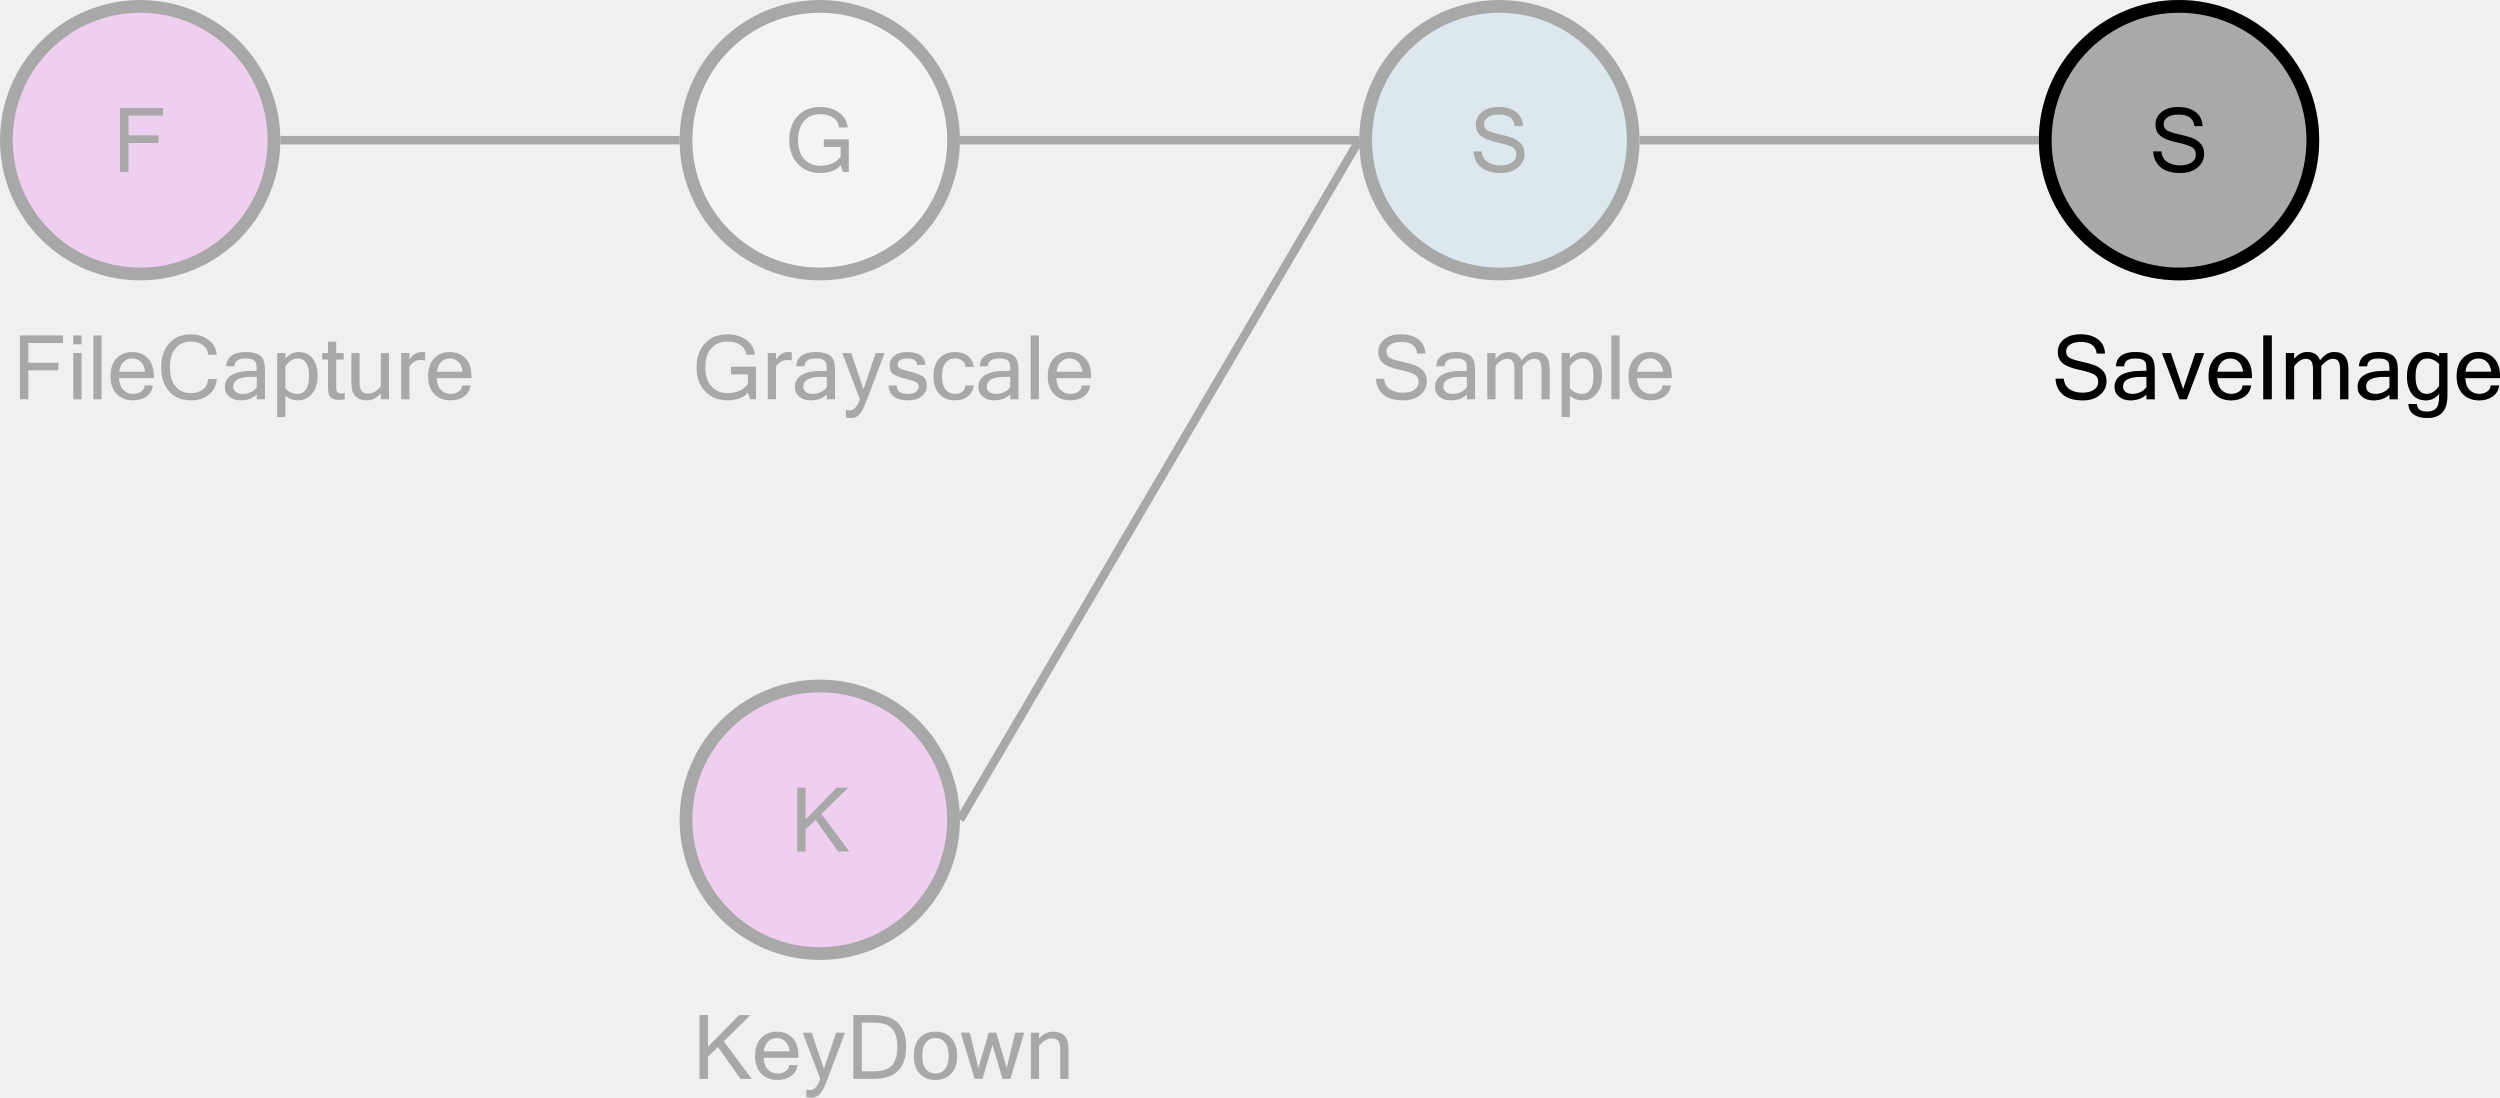
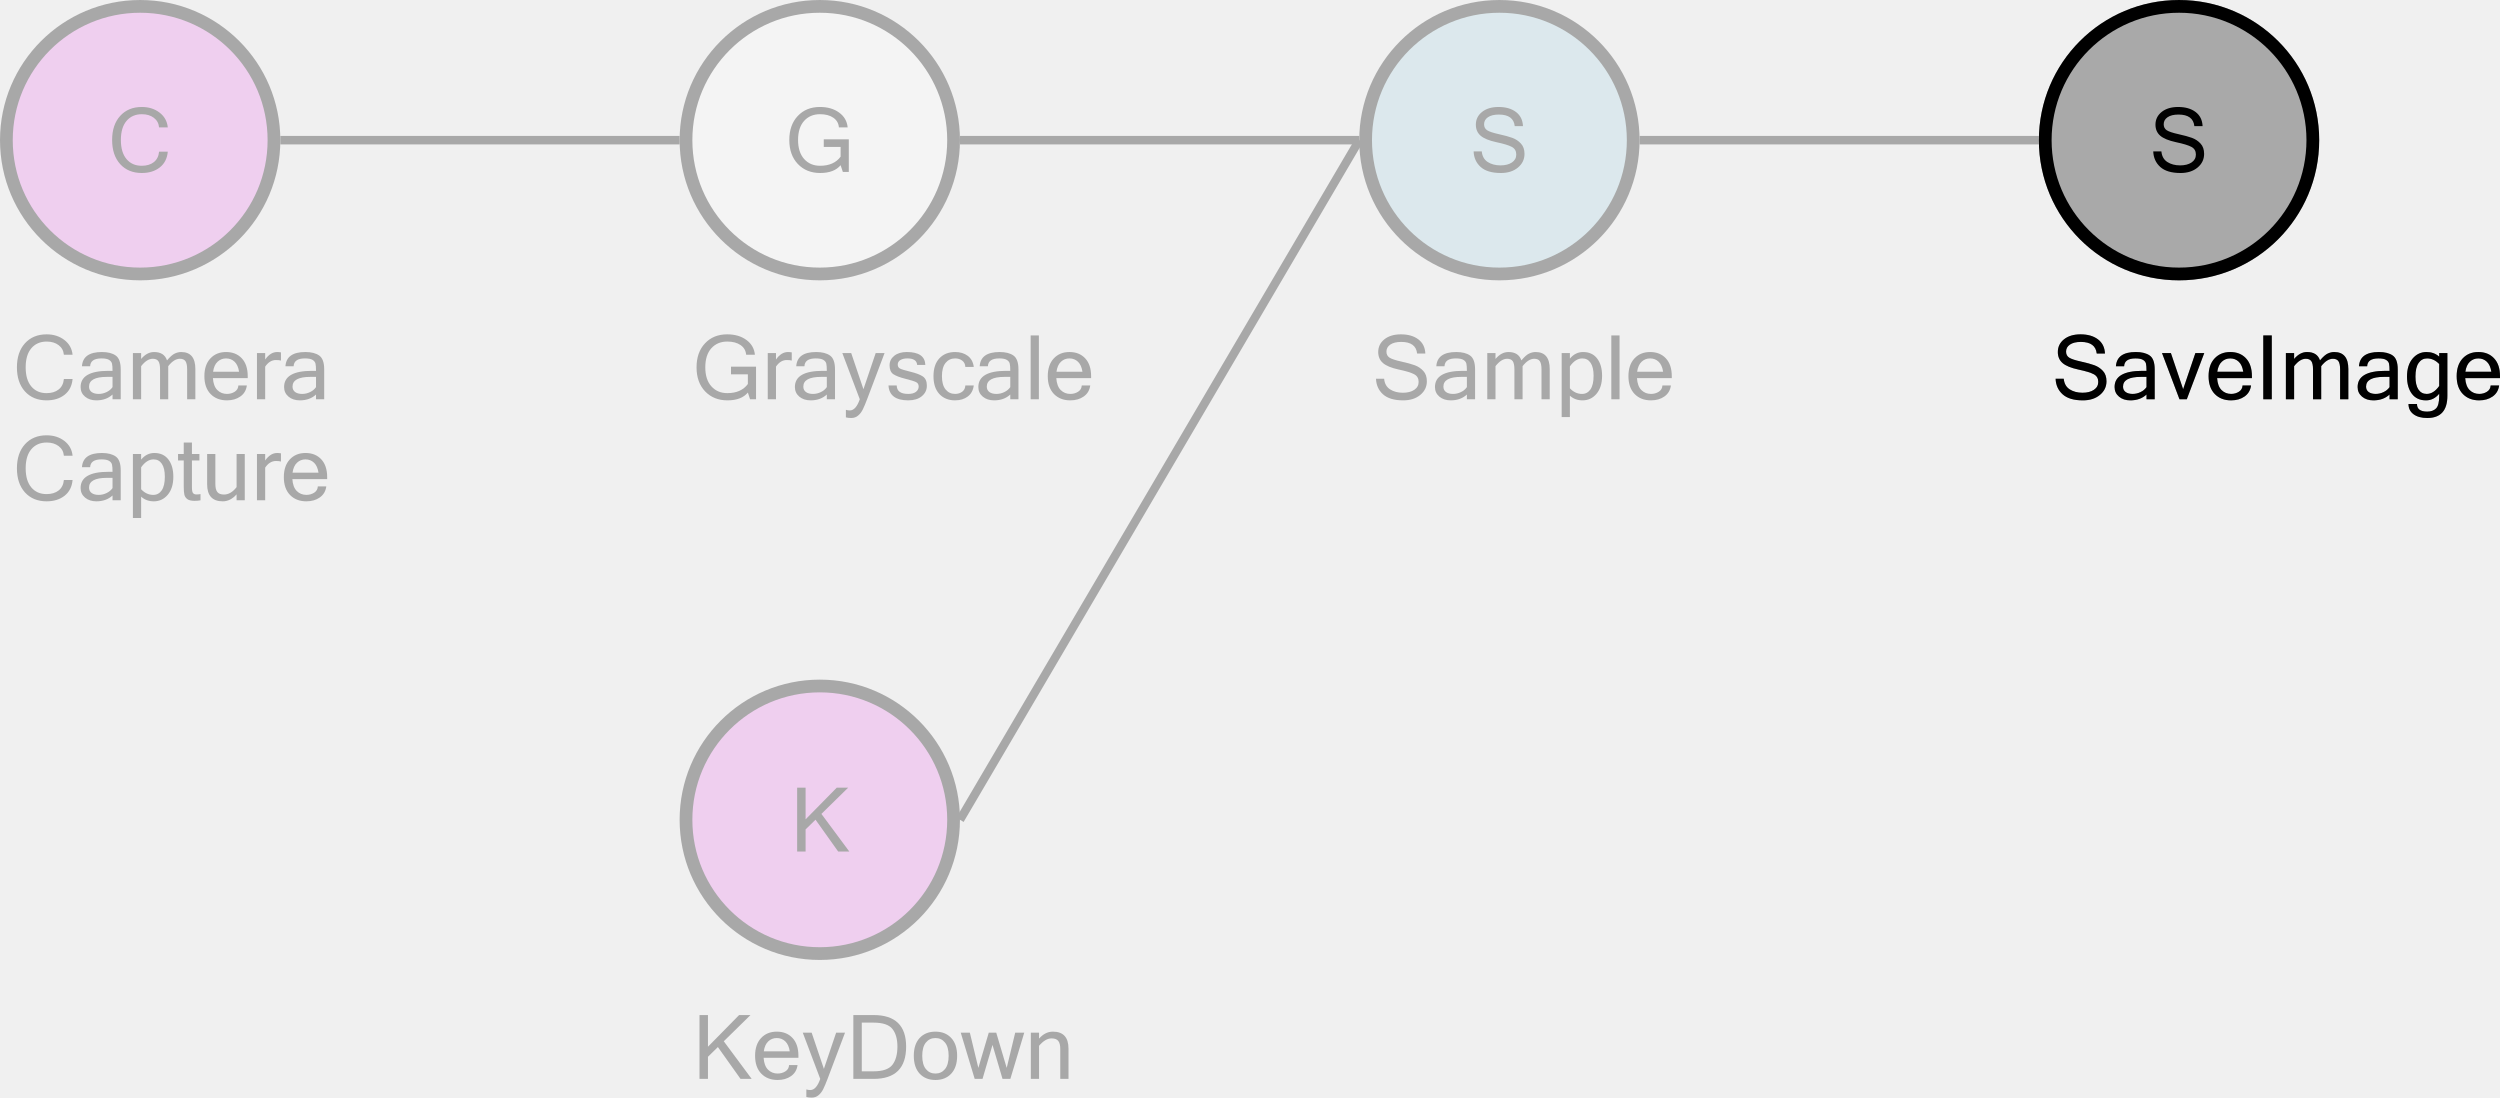
<svg xmlns="http://www.w3.org/2000/svg" width="364.423" height="160" id="SvgGdi_output" version="1.1">
  <g id="g5665" style="opacity:0.3">
    <g id="g4882" style="">
      <circle r="18.575" style="opacity:1;fill:none;stroke:#000000;stroke-width:3.715;stroke-linecap:butt;stroke-linejoin:miter;stroke-miterlimit:9;shape-rendering:auto" cx="317.636" cy="20.433" id="153" />
      <circle r="18.575" style="opacity:1;fill:#a9a9a9;stroke:none;stroke-width:0.619;shape-rendering:auto" cx="317.636" cy="20.433" id="154" />
      <g id="155" style="font-size:21px;font-family:'Microsoft Sans Serif';text-anchor:middle;opacity:1;fill:#000000;stroke:none;shape-rendering:auto" aria-label="S" transform="matrix(0.6191731,0,0,0.6191731,-1.857519,-1.857519)">
        <path id="path4621" d="m 516.338,43.73 q -3.179,0 -4.758,-1.425 -1.569,-1.425 -1.651,-3.661 h 1.917 q 0.154,1.682 1.395,2.492 1.251,0.8 3.015,0.8 1.671,0 2.687,-0.687 1.025,-0.687 1.025,-1.866 0,-1.241 -1.056,-1.805 -1.056,-0.564 -3.64,-1.107 -2.574,-0.554 -3.702,-1.528 -1.118,-0.974 -1.118,-2.594 0,-1.825 1.456,-2.994 1.466,-1.169 3.886,-1.169 2.543,0 4.102,1.179 1.559,1.179 1.651,3.333 h -1.938 q -0.297,-2.728 -3.732,-2.728 -1.661,0 -2.574,0.625 -0.913,0.625 -0.913,1.661 0,0.943 0.728,1.415 0.738,0.472 2.738,0.913 2.01,0.441 3.189,0.872 1.179,0.431 2.02,1.343 0.841,0.902 0.841,2.43 0,1.938 -1.548,3.22 -1.538,1.282 -4.02,1.282 z" style="" />
      </g>
      <g id="159" style="font-size:21px;font-family:'Microsoft Sans Serif';opacity:1;fill:#000000;stroke:none;shape-rendering:auto" clip-path="url(#161_text_clipper)" aria-label="SaveImage" transform="matrix(0.6191731,0,0,0.6191731,-1.857519,-1.857519)">
        <path id="path4544" d="m 493.352,97.256 q -3.179,0 -4.758,-1.425 -1.569,-1.425 -1.651,-3.661 h 1.917 q 0.154,1.682 1.395,2.492 1.251,0.8 3.015,0.8 1.671,0 2.687,-0.687 1.025,-0.687 1.025,-1.866 0,-1.241 -1.056,-1.805 -1.056,-0.564 -3.64,-1.107 -2.574,-0.554 -3.702,-1.528 -1.118,-0.974 -1.118,-2.594 0,-1.825 1.456,-2.994 1.466,-1.169 3.886,-1.169 2.543,0 4.102,1.179 1.559,1.179 1.651,3.333 h -1.938 q -0.297,-2.728 -3.732,-2.728 -1.661,0 -2.574,0.625 -0.913,0.625 -0.913,1.661 0,0.943 0.728,1.415 0.738,0.472 2.738,0.913 2.01,0.441 3.189,0.872 1.179,0.431 2.02,1.343 0.841,0.902 0.841,2.43 0,1.938 -1.548,3.22 -1.538,1.282 -4.02,1.282 z" style="" />
        <path id="path4546" d="m 508.343,94.139 v -2.41 h -1.323 q -4.204,0 -4.204,2.287 0,0.831 0.615,1.282 0.615,0.441 1.661,0.441 0.954,0 1.846,-0.431 0.892,-0.431 1.405,-1.169 z m 0,1.743 q -1.477,1.374 -3.804,1.374 -1.62,0 -2.666,-0.872 -1.046,-0.882 -1.046,-2.266 0,-3.814 6.573,-3.814 h 0.943 q 0,-1.169 -0.123,-1.692 -0.123,-0.533 -0.687,-0.882 -0.564,-0.349 -1.794,-0.349 -2.584,0 -2.666,1.846 h -1.928 q 0.215,-3.353 4.696,-3.353 2.092,0 3.261,0.831 1.169,0.831 1.169,3.261 V 97 h -1.928 z" style="" />
        <path id="path4548" d="M 521.94,86.121 517.828,97 h -1.723 l -4.112,-10.879 h 2.092 l 2.881,8.511 2.881,-8.511 z" style="" />
        <path id="path4550" d="m 528.267,97.256 q -2.399,0 -3.855,-1.497 -1.456,-1.507 -1.456,-4.194 0,-2.666 1.405,-4.173 1.415,-1.518 3.691,-1.518 2.328,0 3.712,1.487 1.395,1.487 1.395,4.204 v 0.461 h -8.193 q 0.123,1.887 1.036,2.799 0.923,0.913 2.266,0.913 1.015,0 1.825,-0.513 0.82,-0.523 0.861,-1.477 h 2 q -0.226,1.682 -1.528,2.594 -1.292,0.913 -3.158,0.913 z m 2.851,-6.747 q -0.236,-1.569 -1.056,-2.348 -0.82,-0.779 -2.01,-0.779 -1.159,0 -1.989,0.779 -0.831,0.769 -1.056,2.348 z" style="" />
        <path id="path4552" d="m 537.833,97 h -2 V 81.968 h 2 z" style="" />
        <path id="path4554" d="m 555.86,97 h -1.938 v -7.034 q 0,-1.354 -0.39,-1.928 -0.39,-0.574 -1.302,-0.574 -1.405,0 -2.758,1.743 V 97 h -1.928 v -7.034 q 0,-1.354 -0.39,-1.928 -0.39,-0.574 -1.312,-0.574 -1.405,0 -2.748,1.743 V 97 h -1.938 V 86.121 h 1.938 v 1.384 q 1.374,-1.63 3.045,-1.63 2.389,0 3.045,1.969 1.087,-1.282 1.846,-1.62 0.759,-0.349 1.487,-0.349 3.343,0 3.343,4.009 z" style="" />
        <path id="path4556" d="m 565.56,94.139 v -2.41 h -1.323 q -4.204,0 -4.204,2.287 0,0.831 0.615,1.282 0.615,0.441 1.661,0.441 0.954,0 1.846,-0.431 0.892,-0.431 1.405,-1.169 z m 0,1.743 q -1.477,1.374 -3.804,1.374 -1.62,0 -2.666,-0.872 -1.046,-0.882 -1.046,-2.266 0,-3.814 6.573,-3.814 h 0.943 q 0,-1.169 -0.123,-1.692 -0.123,-0.533 -0.687,-0.882 -0.564,-0.349 -1.794,-0.349 -2.584,0 -2.666,1.846 h -1.928 q 0.215,-3.353 4.696,-3.353 2.092,0 3.261,0.831 1.169,0.831 1.169,3.261 V 97 h -1.928 z" style="" />
        <path id="path4558" d="m 579.177,96.159 q 0,5.25 -4.737,5.25 -2.051,0 -3.24,-0.892 -1.179,-0.892 -1.179,-2.399 h 2 q 0,1.784 2.399,1.784 1.354,0 2.092,-0.749 0.738,-0.738 0.738,-2.912 v -0.543 q -1.292,1.559 -3.107,1.559 -2.133,0 -3.302,-1.518 -1.169,-1.518 -1.169,-4.091 0,-2.666 1.302,-4.214 1.312,-1.559 3.292,-1.559 1.764,0 2.984,1.087 v -0.841 h 1.928 z m -1.928,-2.287 V 88.705 q -1.251,-1.323 -2.861,-1.323 -1.241,0 -1.989,1.077 -0.738,1.066 -0.738,3.189 0,2.01 0.697,3.056 0.708,1.036 1.948,1.036 1.62,0 2.943,-1.866 z" style="" />
        <path id="path4560" d="m 586.673,97.256 q -2.399,0 -3.855,-1.497 -1.456,-1.507 -1.456,-4.194 0,-2.666 1.405,-4.173 1.415,-1.518 3.691,-1.518 2.328,0 3.712,1.487 1.395,1.487 1.395,4.204 v 0.461 h -8.193 q 0.123,1.887 1.036,2.799 0.923,0.913 2.266,0.913 1.015,0 1.825,-0.513 0.82,-0.523 0.861,-1.477 h 2 q -0.226,1.682 -1.528,2.594 -1.292,0.913 -3.158,0.913 z m 2.851,-6.747 q -0.236,-1.569 -1.056,-2.348 -0.82,-0.779 -2.01,-0.779 -1.159,0 -1.989,0.779 -0.831,0.769 -1.056,2.348 z" style="" />
      </g>
    </g>
    <g id="g4866" style="">
      <circle r="18.575" style="opacity:1;fill:none;stroke:#000000;stroke-width:3.715;stroke-linecap:butt;stroke-linejoin:miter;stroke-miterlimit:9;shape-rendering:auto" cx="218.568" cy="20.433" id="165" />
      <circle r="18.575" style="opacity:1;fill:#add8e6;stroke:none;stroke-width:0.619;shape-rendering:auto" cx="218.568" cy="20.433" id="166" />
      <g id="167" style="font-size:21px;font-family:'Microsoft Sans Serif';text-anchor:middle;opacity:1;fill:#000000;stroke:none;shape-rendering:auto" aria-label="S" transform="matrix(0.6191731,0,0,0.6191731,-1.857519,-1.857519)">
        <path id="path4624" d="m 356.338,43.73 q -3.179,0 -4.758,-1.425 -1.569,-1.425 -1.651,-3.661 h 1.917 q 0.154,1.682 1.395,2.492 1.251,0.8 3.015,0.8 1.671,0 2.687,-0.687 1.025,-0.687 1.025,-1.866 0,-1.241 -1.056,-1.805 -1.056,-0.564 -3.64,-1.107 -2.574,-0.554 -3.702,-1.528 -1.118,-0.974 -1.118,-2.594 0,-1.825 1.456,-2.994 1.466,-1.169 3.886,-1.169 2.543,0 4.102,1.179 1.559,1.179 1.651,3.333 h -1.938 q -0.297,-2.728 -3.732,-2.728 -1.661,0 -2.574,0.625 -0.913,0.625 -0.913,1.661 0,0.943 0.728,1.415 0.738,0.472 2.738,0.913 2.01,0.441 3.189,0.872 1.179,0.431 2.02,1.343 0.841,0.902 0.841,2.43 0,1.938 -1.548,3.22 -1.538,1.282 -4.02,1.282 z" style="" />
      </g>
      <g id="171" style="font-size:21px;font-family:'Microsoft Sans Serif';opacity:1;fill:#000000;stroke:none;shape-rendering:auto" clip-path="url(#173_text_clipper)" aria-label="Sample" transform="matrix(0.6191731,0,0,0.6191731,-1.857519,-1.857519)">
        <path id="path4563" d="m 333.352,97.256 q -3.179,0 -4.758,-1.425 -1.569,-1.425 -1.651,-3.661 h 1.917 q 0.154,1.682 1.395,2.492 1.251,0.8 3.015,0.8 1.671,0 2.687,-0.687 1.025,-0.687 1.025,-1.866 0,-1.241 -1.056,-1.805 -1.056,-0.564 -3.64,-1.107 -2.574,-0.554 -3.702,-1.528 -1.118,-0.974 -1.118,-2.594 0,-1.825 1.456,-2.994 1.466,-1.169 3.886,-1.169 2.543,0 4.102,1.179 1.559,1.179 1.651,3.333 h -1.938 q -0.297,-2.728 -3.732,-2.728 -1.661,0 -2.574,0.625 -0.913,0.625 -0.913,1.661 0,0.943 0.728,1.415 0.738,0.472 2.738,0.913 2.01,0.441 3.189,0.872 1.179,0.431 2.02,1.343 0.841,0.902 0.841,2.43 0,1.938 -1.548,3.22 -1.538,1.282 -4.02,1.282 z" style="" />
        <path id="path4565" d="m 348.343,94.139 v -2.41 h -1.323 q -4.204,0 -4.204,2.287 0,0.831 0.615,1.282 0.615,0.441 1.661,0.441 0.954,0 1.846,-0.431 0.892,-0.431 1.405,-1.169 z m 0,1.743 q -1.477,1.374 -3.804,1.374 -1.62,0 -2.666,-0.872 -1.046,-0.882 -1.046,-2.266 0,-3.814 6.573,-3.814 h 0.943 q 0,-1.169 -0.123,-1.692 -0.123,-0.533 -0.687,-0.882 -0.564,-0.349 -1.794,-0.349 -2.584,0 -2.666,1.846 h -1.928 q 0.215,-3.353 4.696,-3.353 2.092,0 3.261,0.831 1.169,0.831 1.169,3.261 V 97 h -1.928 z" style="" />
        <path id="path4567" d="m 367.846,97 h -1.938 v -7.034 q 0,-1.354 -0.39,-1.928 -0.39,-0.574 -1.302,-0.574 -1.405,0 -2.758,1.743 V 97 h -1.928 v -7.034 q 0,-1.354 -0.39,-1.928 -0.39,-0.574 -1.312,-0.574 -1.405,0 -2.748,1.743 V 97 h -1.938 V 86.121 h 1.938 v 1.384 q 1.374,-1.63 3.045,-1.63 2.389,0 3.045,1.969 1.087,-1.282 1.846,-1.62 0.759,-0.349 1.487,-0.349 3.343,0 3.343,4.009 z" style="" />
        <path id="path4569" d="m 372.594,87.423 q 1.292,-1.548 3.107,-1.548 2.133,0 3.302,1.518 1.169,1.507 1.169,4.081 0,2.676 -1.312,4.235 -1.302,1.548 -3.292,1.548 -1.764,0 -2.974,-1.097 v 5.024 h -1.938 V 86.121 h 1.938 z m 0,6.993 q 1.241,1.323 2.851,1.323 1.251,0 1.989,-1.066 0.738,-1.077 0.738,-3.199 0,-2.01 -0.697,-3.045 -0.697,-1.046 -1.948,-1.046 -1.61,0 -2.933,1.866 z" style="" />
        <path id="path4571" d="m 384.283,97 h -1.938 V 81.968 h 1.938 z" style="" />
        <path id="path4573" d="m 391.687,97.256 q -2.399,0 -3.855,-1.497 -1.456,-1.507 -1.456,-4.194 0,-2.666 1.405,-4.173 1.415,-1.518 3.691,-1.518 2.328,0 3.712,1.487 1.395,1.487 1.395,4.204 v 0.461 h -8.193 q 0.123,1.887 1.036,2.799 0.923,0.913 2.266,0.913 1.015,0 1.825,-0.513 0.82,-0.523 0.861,-1.477 h 2 q -0.226,1.682 -1.528,2.594 -1.292,0.913 -3.158,0.913 z m 2.851,-6.747 q -0.236,-1.569 -1.056,-2.348 -0.82,-0.779 -2.01,-0.779 -1.159,0 -1.989,0.779 -0.831,0.769 -1.056,2.348 z" style="" />
      </g>
    </g>
    <line y1="20.433" style="opacity:1;fill:none;stroke:#000000;stroke-width:1.238;stroke-linecap:butt;stroke-linejoin:miter;stroke-miterlimit:9;shape-rendering:auto" id="177" x2="297.203" y2="20.433" x1="239.001" />
    <g id="g4853" style="">
      <circle r="18.575" style="opacity:1;fill:none;stroke:#000000;stroke-width:3.715;stroke-linecap:butt;stroke-linejoin:miter;stroke-miterlimit:9;shape-rendering:auto" cx="119.5" cy="20.433" id="178" />
      <circle r="18.575" style="opacity:1;fill:#ffffff;stroke:none;stroke-width:0.619;shape-rendering:auto" cx="119.5" cy="20.433" id="179" />
      <g id="180" style="font-size:21px;font-family:'Microsoft Sans Serif';text-anchor:middle;opacity:1;fill:#000000;stroke:none;shape-rendering:auto" aria-label="G" transform="matrix(0.6191731,0,0,0.6191731,-1.857519,-1.857519)">
        <path id="path4627" d="m 196.092,43.73 q -3.24,0 -5.26,-2.123 -2.01,-2.123 -2.01,-5.65 0,-3.538 1.989,-5.65 1.989,-2.123 5.219,-2.123 2.717,0 4.512,1.312 1.805,1.302 2.02,3.497 h -2.061 q -0.123,-1.456 -1.312,-2.276 -1.189,-0.831 -3.138,-0.831 -2.328,0 -3.753,1.589 -1.415,1.589 -1.415,4.481 0,2.881 1.436,4.481 1.436,1.589 3.753,1.589 3.25,0 4.83,-2.143 v -2.287 h -3.968 v -1.794 h 5.896 v 7.67 h -1.405 l -0.523,-1.579 q -1.528,1.835 -4.809,1.835 z" style="" />
      </g>
      <g id="184" style="font-size:21px;font-family:'Microsoft Sans Serif';opacity:1;fill:#000000;stroke:none;shape-rendering:auto" clip-path="url(#186_text_clipper)" aria-label="Grayscale" transform="matrix(0.6191731,0,0,0.6191731,-1.857519,-1.857519)">
        <path id="path4576" d="m 174.254,97.256 q -3.24,0 -5.26,-2.123 -2.01,-2.123 -2.01,-5.65 0,-3.538 1.989,-5.65 1.989,-2.123 5.219,-2.123 2.717,0 4.512,1.312 1.805,1.302 2.02,3.497 h -2.061 q -0.123,-1.456 -1.312,-2.276 -1.189,-0.831 -3.138,-0.831 -2.328,0 -3.753,1.589 -1.415,1.589 -1.415,4.481 0,2.881 1.436,4.481 1.436,1.589 3.753,1.589 3.25,0 4.83,-2.143 v -2.287 h -3.968 v -1.794 h 5.896 V 97 h -1.405 l -0.523,-1.579 q -1.528,1.835 -4.809,1.835 z" style="" />
        <path id="path4578" d="m 189.399,87.884 q -0.41,-0.123 -1.179,-0.123 -1.477,0 -2.533,1.548 V 97 h -1.938 V 86.121 h 1.938 v 1.518 q 1.22,-1.764 2.83,-1.764 0.41,0 0.882,0.082 z" style="" />
        <path id="path4580" d="m 197.654,94.139 v -2.41 h -1.323 q -4.204,0 -4.204,2.287 0,0.831 0.615,1.282 0.615,0.441 1.661,0.441 0.954,0 1.846,-0.431 0.892,-0.431 1.405,-1.169 z m 0,1.743 q -1.477,1.374 -3.804,1.374 -1.62,0 -2.666,-0.872 -1.046,-0.882 -1.046,-2.266 0,-3.814 6.573,-3.814 h 0.943 q 0,-1.169 -0.123,-1.692 -0.123,-0.533 -0.687,-0.882 -0.564,-0.349 -1.794,-0.349 -2.584,0 -2.666,1.846 h -1.928 q 0.215,-3.353 4.696,-3.353 2.092,0 3.261,0.831 1.169,0.831 1.169,3.261 V 97 h -1.928 z" style="" />
        <path id="path4582" d="m 203.068,99.625 q 1.436,0 2.348,-2.625 L 201.304,86.121 h 2.092 l 2.881,8.511 2.881,-8.511 h 2.092 L 207.139,97 q -0.595,1.559 -1.015,2.399 -0.41,0.851 -1.087,1.425 -0.666,0.584 -1.641,0.584 -0.728,0 -1.251,-0.144 v -1.784 q 0.451,0.144 0.923,0.144 z" style="" />
        <path id="path4584" d="m 216.839,97.256 q -4.46,0 -4.666,-3.507 h 1.938 q 0.021,1.989 2.707,1.989 1.2,0 1.825,-0.492 0.636,-0.502 0.636,-1.251 0,-0.738 -0.615,-1.036 -0.615,-0.308 -2.543,-0.79 -1.917,-0.482 -2.81,-1.077 -0.882,-0.595 -0.882,-2.092 0,-1.354 1.097,-2.235 1.107,-0.892 2.953,-0.892 4.276,0 4.368,3.045 h -1.928 q -0.103,-1.538 -2.307,-1.538 -0.974,0 -1.62,0.369 -0.636,0.369 -0.636,1.077 0,0.636 0.492,0.923 0.492,0.277 2.461,0.759 1.979,0.472 2.933,1.107 0.964,0.636 0.964,2.194 0,1.487 -1.189,2.471 -1.179,0.974 -3.179,0.974 z" style="" />
        <path id="path4586" d="m 227.862,97.256 q -2.317,0 -3.712,-1.487 -1.384,-1.497 -1.384,-4.204 0,-2.717 1.384,-4.204 1.395,-1.487 3.712,-1.487 1.784,0 2.974,0.902 1.2,0.902 1.415,2.604 h -1.989 q -0.041,-0.974 -0.738,-1.487 -0.687,-0.513 -1.661,-0.513 -1.384,0 -2.246,1.056 -0.861,1.046 -0.861,3.127 0,2.071 0.861,3.127 0.861,1.046 2.246,1.046 0.974,0 1.661,-0.513 0.697,-0.513 0.738,-1.477 h 1.989 q -0.215,1.702 -1.415,2.604 -1.189,0.902 -2.974,0.902 z" style="" />
        <path id="path4588" d="m 240.843,94.139 v -2.41 h -1.323 q -4.204,0 -4.204,2.287 0,0.831 0.615,1.282 0.615,0.441 1.661,0.441 0.954,0 1.846,-0.431 0.892,-0.431 1.405,-1.169 z m 0,1.743 q -1.477,1.374 -3.804,1.374 -1.62,0 -2.666,-0.872 -1.046,-0.882 -1.046,-2.266 0,-3.814 6.573,-3.814 h 0.943 q 0,-1.169 -0.123,-1.692 -0.123,-0.533 -0.687,-0.882 -0.564,-0.349 -1.794,-0.349 -2.584,0 -2.666,1.846 h -1.928 q 0.215,-3.353 4.696,-3.353 2.092,0 3.261,0.831 1.169,0.831 1.169,3.261 V 97 h -1.928 z" style="" />
        <path id="path4590" d="m 247.58,97 h -1.938 V 81.968 h 1.938 z" style="" />
        <path id="path4592" d="m 254.983,97.256 q -2.399,0 -3.855,-1.497 -1.456,-1.507 -1.456,-4.194 0,-2.666 1.405,-4.173 1.415,-1.518 3.691,-1.518 2.328,0 3.712,1.487 1.395,1.487 1.395,4.204 v 0.461 h -8.193 q 0.123,1.887 1.036,2.799 0.923,0.913 2.266,0.913 1.015,0 1.825,-0.513 0.82,-0.523 0.861,-1.477 h 2 q -0.226,1.682 -1.528,2.594 -1.292,0.913 -3.158,0.913 z m 2.851,-6.747 q -0.236,-1.569 -1.056,-2.348 -0.82,-0.779 -2.01,-0.779 -1.159,0 -1.989,0.779 -0.831,0.769 -1.056,2.348 z" style="" />
      </g>
    </g>
    <line y1="20.433" style="opacity:1;fill:none;stroke:#000000;stroke-width:1.238;stroke-linecap:butt;stroke-linejoin:miter;stroke-miterlimit:9;shape-rendering:auto" id="190" x2="198.135" y2="20.433" x1="139.933" />
    <g id="g4914" style="">
      <circle r="18.575" style="opacity:1;fill:none;stroke:#000000;stroke-width:3.715;stroke-linecap:butt;stroke-linejoin:miter;stroke-miterlimit:9;shape-rendering:auto" cx="119.5" cy="119.5" id="191" />
      <circle r="18.575" style="opacity:1;fill:#ee82ee;stroke:none;stroke-width:0.619;shape-rendering:auto" cx="119.5" cy="119.5" id="192" />
      <g id="193" style="font-size:21px;font-family:'Microsoft Sans Serif';text-anchor:middle;opacity:1;fill:#000000;stroke:none;shape-rendering:auto" aria-label="K" transform="matrix(0.6191731,0,0,0.6191731,-1.857519,-1.857519)">
        <path id="path4618" d="m 202.952,203.473 h -2.625 l -5.332,-7.496 -2.338,2.287 v 5.209 h -1.989 v -15.032 h 1.989 v 7.455 l 7.332,-7.455 h 2.687 l -6.296,6.173 z" style="" />
      </g>
      <g id="197" style="font-size:21px;font-family:'Microsoft Sans Serif';opacity:1;fill:#000000;stroke:none;shape-rendering:auto" clip-path="url(#199_text_clipper)" aria-label="KeyDown" transform="matrix(0.6191731,0,0,0.6191731,-1.857519,-1.857519)">
        <path id="path4529" d="m 179.966,257 h -2.625 l -5.332,-7.496 -2.338,2.287 V 257 h -1.989 v -15.032 h 1.989 v 7.455 l 7.332,-7.455 h 2.687 l -6.296,6.173 z" style="" />
        <path id="path4531" d="m 186.077,257.256 q -2.399,0 -3.855,-1.497 -1.456,-1.507 -1.456,-4.194 0,-2.666 1.405,-4.173 1.415,-1.518 3.691,-1.518 2.328,0 3.712,1.487 1.395,1.487 1.395,4.204 v 0.461 h -8.193 q 0.123,1.887 1.036,2.799 0.923,0.913 2.266,0.913 1.015,0 1.825,-0.513 0.82,-0.523 0.861,-1.477 h 2 q -0.226,1.682 -1.528,2.594 -1.292,0.913 -3.158,0.913 z m 2.851,-6.747 q -0.236,-1.569 -1.056,-2.348 -0.82,-0.779 -2.01,-0.779 -1.159,0 -1.989,0.779 -0.831,0.769 -1.056,2.348 z" style="" />
        <path id="path4533" d="m 193.757,259.625 q 1.436,0 2.348,-2.625 l -4.112,-10.879 h 2.092 l 2.881,8.511 2.881,-8.511 h 2.092 L 197.828,257 q -0.595,1.559 -1.015,2.399 -0.41,0.851 -1.087,1.425 -0.666,0.584 -1.641,0.584 -0.728,0 -1.251,-0.144 v -1.784 q 0.451,0.144 0.923,0.144 z" style="" />
        <path id="path4535" d="m 203.898,241.968 h 4.768 q 7.66,0 7.66,7.434 0,7.598 -7.66,7.598 h -4.768 z m 1.989,13.248 h 2.738 q 3.271,0 4.46,-1.518 1.189,-1.528 1.189,-4.296 0,-2.697 -1.189,-4.173 -1.179,-1.477 -4.46,-1.477 h -2.738 z" style="" />
        <path id="path4537" d="m 223.227,245.875 q 2.328,0 3.712,1.487 1.395,1.487 1.395,4.204 0,2.707 -1.395,4.204 -1.384,1.487 -3.712,1.487 -2.317,0 -3.712,-1.487 -1.384,-1.497 -1.384,-4.204 0,-2.717 1.384,-4.204 1.395,-1.487 3.712,-1.487 z m 0,9.864 q 1.384,0 2.246,-1.046 0.861,-1.056 0.861,-3.127 0,-2.082 -0.861,-3.127 -0.861,-1.056 -2.246,-1.056 -1.384,0 -2.246,1.056 -0.861,1.046 -0.861,3.127 0,2.071 0.861,3.127 0.861,1.046 2.246,1.046 z" style="" />
        <path id="path4539" d="M 244.135,246.121 240.864,257 h -1.846 l -2.358,-7.998 L 234.312,257 h -1.846 l -3.281,-10.879 h 2.143 l 2,8.295 2.451,-8.295 h 1.764 l 2.461,8.295 2,-8.295 z" style="" />
        <path id="path4541" d="m 247.621,247.505 q 1.446,-1.63 3.25,-1.63 3.681,0 3.681,4.009 V 257 h -1.938 v -7.034 q 0,-1.333 -0.482,-1.917 -0.472,-0.584 -1.559,-0.584 -1.477,0 -2.953,1.743 V 257 h -1.938 v -10.879 h 1.938 z" style="" />
      </g>
    </g>
    <line y1="119.5" style="opacity:1;fill:none;stroke:#000000;stroke-width:1.238;stroke-linecap:butt;stroke-linejoin:miter;stroke-miterlimit:9;shape-rendering:auto" id="203" x2="198.135" y2="20.433" x1="139.933" />
    <g id="g4900" style="">
      <circle r="18.575" style="opacity:1;fill:none;stroke:#000000;stroke-width:3.715;stroke-linecap:butt;stroke-linejoin:miter;stroke-miterlimit:9;shape-rendering:auto" cx="20.433" cy="20.433" id="204" />
      <circle r="18.575" style="opacity:1;fill:#ee82ee;stroke:none;stroke-width:0.619;shape-rendering:auto" cx="20.433" cy="20.433" id="205" />
-       <g id="206" style="font-size:21px;font-family:'Microsoft Sans Serif';text-anchor:middle;opacity:1;fill:#000000;stroke:none;shape-rendering:auto" aria-label="F" transform="matrix(0.6191731,0,0,0.6191731,-1.857519,-1.857519)">
-         <path id="path4630" d="m 41.404,30.225 h -8.152 v 4.655 h 7.065 v 1.784 h -7.065 v 6.809 H 31.263 V 28.441 h 10.141 z" style="" />
+       <g transform="matrix(0.6191731,0,0,0.6191731,-1.857519,-1.857519)" aria-label="C" style="font-size:21px;font-family:'Microsoft Sans Serif';text-anchor:middle;opacity:1;fill:#000000;stroke:none" id="235-3">
+         <path d="m 36.39,43.73 q -3.189,0 -5.096,-2.092 -1.897,-2.102 -1.897,-5.681 0,-3.579 1.897,-5.67 1.907,-2.102 5.096,-2.102 2.451,0 4.173,1.323 1.723,1.323 1.938,3.486 h -2.051 q -0.123,-1.425 -1.241,-2.266 -1.107,-0.841 -2.799,-0.841 -2.287,0 -3.62,1.579 -1.333,1.569 -1.333,4.491 0,2.912 1.323,4.491 1.323,1.579 3.589,1.579 1.764,0 2.851,-0.861 1.087,-0.861 1.23,-2.461 h 2.051 q -0.215,2.399 -1.887,3.712 -1.671,1.312 -4.225,1.312 z" id="path4509-2" />
      </g>
-       <g id="210" style="font-size:21px;font-family:'Microsoft Sans Serif';opacity:1;fill:#000000;stroke:none;shape-rendering:auto" clip-path="url(#212_text_clipper)" aria-label="FileCapture" transform="matrix(0.6191731,0,0,0.6191731,-1.857519,-1.857519)">
-         <path id="path4595" d="M 17.823,83.752 H 9.671 v 4.655 H 16.736 v 1.784 H 9.671 V 97 H 7.682 V 81.968 H 17.823 Z" style="" />
-         <path id="path4597" d="M 22.201,97 H 20.263 V 86.121 h 1.938 z m 0,-12.94 h -1.938 v -2.092 h 1.938 z" style="" />
-         <path id="path4599" d="M 26.918,97 H 24.98 V 81.968 h 1.938 z" style="" />
-         <path id="path4601" d="m 34.321,97.256 q -2.399,0 -3.855,-1.497 -1.456,-1.507 -1.456,-4.194 0,-2.666 1.405,-4.173 1.415,-1.518 3.691,-1.518 2.328,0 3.712,1.487 1.395,1.487 1.395,4.204 v 0.461 h -8.193 q 0.123,1.887 1.036,2.799 0.923,0.913 2.266,0.913 1.015,0 1.825,-0.513 0.82,-0.523 0.861,-1.477 h 2 q -0.226,1.682 -1.528,2.594 -1.292,0.913 -3.158,0.913 z m 2.851,-6.747 q -0.236,-1.569 -1.056,-2.348 -0.82,-0.779 -2.01,-0.779 -1.159,0 -1.989,0.779 -0.831,0.769 -1.056,2.348 z" style="" />
-         <path id="path4603" d="m 47.938,97.256 q -3.189,0 -5.096,-2.092 -1.897,-2.102 -1.897,-5.681 0,-3.579 1.897,-5.67 1.907,-2.102 5.096,-2.102 2.451,0 4.173,1.323 1.723,1.323 1.938,3.486 h -2.051 q -0.123,-1.425 -1.241,-2.266 -1.107,-0.841 -2.799,-0.841 -2.287,0 -3.62,1.579 -1.333,1.569 -1.333,4.491 0,2.912 1.323,4.491 1.323,1.579 3.589,1.579 1.764,0 2.851,-0.861 1.087,-0.861 1.23,-2.461 h 2.051 q -0.215,2.399 -1.887,3.712 -1.671,1.312 -4.225,1.312 z" style="" />
-         <path id="path4605" d="m 63.453,94.139 v -2.41 h -1.323 q -4.204,0 -4.204,2.287 0,0.831 0.615,1.282 0.615,0.441 1.661,0.441 0.954,0 1.846,-0.431 0.892,-0.431 1.405,-1.169 z m 0,1.743 q -1.477,1.374 -3.804,1.374 -1.62,0 -2.666,-0.872 -1.046,-0.882 -1.046,-2.266 0,-3.814 6.573,-3.814 h 0.943 q 0,-1.169 -0.123,-1.692 -0.123,-0.533 -0.687,-0.882 -0.564,-0.349 -1.794,-0.349 -2.584,0 -2.666,1.846 h -1.928 q 0.215,-3.353 4.696,-3.353 2.092,0 3.261,0.831 1.169,0.831 1.169,3.261 V 97 h -1.928 z" style="" />
-         <path id="path4607" d="m 70.189,87.423 q 1.292,-1.548 3.107,-1.548 2.133,0 3.302,1.518 1.169,1.507 1.169,4.081 0,2.676 -1.312,4.235 -1.302,1.548 -3.292,1.548 -1.764,0 -2.974,-1.097 v 5.024 H 68.251 V 86.121 h 1.938 z m 0,6.993 q 1.241,1.323 2.851,1.323 1.251,0 1.989,-1.066 0.738,-1.077 0.738,-3.199 0,-2.01 -0.697,-3.045 -0.697,-1.046 -1.948,-1.046 -1.61,0 -2.933,1.866 z" style="" />
-         <path id="path4609" d="m 84.166,97.021 q -0.636,0.123 -1.384,0.123 -1.189,0 -1.743,-0.42 -0.554,-0.431 -0.687,-1.097 -0.133,-0.667 -0.133,-1.815 v -6.173 h -1.343 v -1.518 h 1.343 v -2.707 h 1.928 v 2.707 h 1.764 v 1.518 h -1.764 v 6.275 q 0,1.118 0.277,1.425 0.287,0.297 0.779,0.297 0.502,0 0.964,-0.082 z" style="" />
-         <path id="path4611" d="m 92.656,95.616 q -1.446,1.641 -3.25,1.641 -3.681,0 -3.681,-4.02 v -7.116 h 1.938 v 7.034 q 0,1.333 0.472,1.917 0.472,0.584 1.559,0.584 1.62,0 2.963,-1.743 v -7.793 h 1.928 V 97 h -1.928 z" style="" />
-         <path id="path4613" d="m 103.104,87.884 q -0.41,-0.123 -1.179,-0.123 -1.477,0 -2.533,1.548 V 97 H 97.455 V 86.121 h 1.938 v 1.518 q 1.22,-1.764 2.83,-1.764 0.41,0 0.882,0.082 z" style="" />
-         <path id="path4615" d="m 109.093,97.256 q -2.399,0 -3.855,-1.497 -1.456,-1.507 -1.456,-4.194 0,-2.666 1.405,-4.173 1.415,-1.518 3.691,-1.518 2.328,0 3.712,1.487 1.395,1.487 1.395,4.204 v 0.461 h -8.193 q 0.123,1.887 1.036,2.799 0.923,0.913 2.266,0.913 1.015,0 1.825,-0.513 0.82,-0.523 0.861,-1.477 h 2 q -0.226,1.682 -1.528,2.594 -1.292,0.913 -3.158,0.913 z m 2.851,-6.747 q -0.236,-1.569 -1.056,-2.348 -0.82,-0.779 -2.01,-0.779 -1.159,0 -1.989,0.779 -0.831,0.769 -1.056,2.348 z" style="" />
+       <g transform="matrix(0.6191731,0,0,0.6191731,-1.857519,-1.857519)" aria-label="Camera" clip-path="url(#241_text_clipper-9)" style="font-size:21px;font-family:'Microsoft Sans Serif';opacity:1;fill:#000000;stroke:none" id="239-2">
+         <path d="m 13.978,97.256 q -3.189,0 -5.096,-2.092 Q 6.984,93.062 6.984,89.484 q 0,-3.579 1.897,-5.67 1.907,-2.102 5.096,-2.102 2.451,0 4.173,1.323 1.723,1.323 1.938,3.486 h -2.051 q -0.123,-1.425 -1.241,-2.266 -1.107,-0.841 -2.799,-0.841 -2.287,0 -3.62,1.579 -1.333,1.569 -1.333,4.491 0,2.912 1.323,4.491 1.323,1.579 3.589,1.579 1.764,0 2.851,-0.861 1.087,-0.861 1.23,-2.461 h 2.051 q -0.215,2.399 -1.887,3.712 -1.671,1.312 -4.225,1.312 z" id="path4546-4" />
+         <path d="m 29.492,94.139 v -2.41 h -1.323 q -4.204,0 -4.204,2.287 0,0.831 0.615,1.282 0.615,0.441 1.661,0.441 0.954,0 1.846,-0.431 0.892,-0.431 1.405,-1.169 z m 0,1.743 q -1.477,1.374 -3.804,1.374 -1.62,0 -2.666,-0.872 -1.046,-0.882 -1.046,-2.266 0,-3.814 6.573,-3.814 h 0.943 q 0,-1.169 -0.123,-1.692 -0.123,-0.533 -0.687,-0.882 -0.564,-0.349 -1.794,-0.349 -2.584,0 -2.666,1.846 h -1.928 q 0.215,-3.353 4.696,-3.353 2.092,0 3.261,0.831 1.169,0.831 1.169,3.261 V 97 h -1.928 z" id="path4548-8" />
+         <path d="m 48.995,97 h -1.938 v -7.034 q 0,-1.354 -0.39,-1.928 -0.39,-0.574 -1.302,-0.574 -1.405,0 -2.758,1.743 V 97 h -1.928 v -7.034 q 0,-1.354 -0.39,-1.928 -0.39,-0.574 -1.312,-0.574 -1.405,0 -2.748,1.743 V 97 H 34.291 V 86.121 h 1.938 v 1.384 q 1.374,-1.63 3.045,-1.63 2.389,0 3.045,1.969 1.087,-1.282 1.846,-1.62 0.759,-0.349 1.487,-0.349 3.343,0 3.343,4.009 z" id="path4550-1" />
+         <path d="m 56.429,97.256 q -2.399,0 -3.855,-1.497 -1.456,-1.507 -1.456,-4.194 0,-2.666 1.405,-4.173 1.415,-1.518 3.691,-1.518 2.328,0 3.712,1.487 1.395,1.487 1.395,4.204 v 0.461 h -8.193 q 0.123,1.887 1.036,2.799 0.923,0.913 2.266,0.913 1.015,0 1.825,-0.513 0.82,-0.523 0.861,-1.477 h 2 q -0.226,1.682 -1.528,2.594 -1.292,0.913 -3.158,0.913 z m 2.851,-6.747 q -0.236,-1.569 -1.056,-2.348 -0.82,-0.779 -2.01,-0.779 -1.159,0 -1.989,0.779 -0.831,0.769 -1.056,2.348 z" id="path4552-1" />
+         <path d="m 69.144,87.884 q -0.41,-0.123 -1.179,-0.123 -1.477,0 -2.533,1.548 V 97 H 63.494 V 86.121 h 1.938 v 1.518 q 1.22,-1.764 2.83,-1.764 0.41,0 0.882,0.082 z" id="path4554-7" />
+         <path d="m 77.398,94.139 v -2.41 h -1.323 q -4.204,0 -4.204,2.287 0,0.831 0.615,1.282 0.615,0.441 1.661,0.441 0.954,0 1.846,-0.431 0.892,-0.431 1.405,-1.169 z m 0,1.743 q -1.477,1.374 -3.804,1.374 -1.62,0 -2.666,-0.872 -1.046,-0.882 -1.046,-2.266 0,-3.814 6.573,-3.814 h 0.943 q 0,-1.169 -0.123,-1.692 -0.123,-0.533 -0.687,-0.882 -0.564,-0.349 -1.794,-0.349 -2.584,0 -2.666,1.846 h -1.928 q 0.215,-3.353 4.696,-3.353 2.092,0 3.261,0.831 1.169,0.831 1.169,3.261 V 97 h -1.928 z" id="path4556-6" />
+       </g>
+       <g transform="matrix(0.6191731,0,0,0.6191731,-1.857519,-1.857519)" aria-label="Capture" clip-path="url(#247_text_clipper-6)" style="font-size:21px;font-family:'Microsoft Sans Serif';opacity:1;fill:#000000;stroke:none" id="245-4">
+         <path d="m 13.978,121.026 q -3.189,0 -5.096,-2.092 -1.897,-2.102 -1.897,-5.681 0,-3.579 1.897,-5.67 1.907,-2.102 5.096,-2.102 2.451,0 4.173,1.323 1.723,1.323 1.938,3.486 h -2.051 q -0.123,-1.425 -1.241,-2.266 -1.107,-0.841 -2.799,-0.841 -2.287,0 -3.62,1.579 -1.333,1.569 -1.333,4.491 0,2.912 1.323,4.491 1.323,1.579 3.589,1.579 1.764,0 2.851,-0.861 1.087,-0.861 1.23,-2.461 h 2.051 q -0.215,2.399 -1.887,3.712 -1.671,1.312 -4.225,1.312 z" id="path4531-2" />
+         <path d="m 29.492,117.909 v -2.41 h -1.323 q -4.204,0 -4.204,2.287 0,0.831 0.615,1.282 0.615,0.441 1.661,0.441 0.954,0 1.846,-0.431 0.892,-0.431 1.405,-1.169 z m 0,1.743 q -1.477,1.374 -3.804,1.374 -1.62,0 -2.666,-0.872 -1.046,-0.882 -1.046,-2.266 0,-3.814 6.573,-3.814 h 0.943 q 0,-1.169 -0.123,-1.692 -0.123,-0.533 -0.687,-0.882 -0.564,-0.349 -1.794,-0.349 -2.584,0 -2.666,1.846 h -1.928 q 0.215,-3.353 4.696,-3.353 2.092,0 3.261,0.831 1.169,0.831 1.169,3.261 V 120.77 h -1.928 z" id="path4533-7" />
+         <path d="m 36.229,111.193 q 1.292,-1.548 3.107,-1.548 2.133,0 3.302,1.518 1.169,1.507 1.169,4.081 0,2.676 -1.312,4.235 -1.302,1.548 -3.292,1.548 -1.764,0 -2.974,-1.097 v 5.024 H 34.291 V 109.891 h 1.938 z m 0,6.993 q 1.241,1.323 2.851,1.323 1.251,0 1.989,-1.066 0.738,-1.077 0.738,-3.199 0,-2.01 -0.697,-3.045 -0.697,-1.046 -1.948,-1.046 -1.61,0 -2.933,1.866 z" id="path4535-9" />
+         <path d="m 50.205,120.79 q -0.636,0.123 -1.384,0.123 -1.189,0 -1.743,-0.42 -0.554,-0.431 -0.687,-1.097 -0.133,-0.666 -0.133,-1.815 v -6.173 h -1.343 v -1.518 h 1.343 v -2.707 h 1.928 v 2.707 h 1.764 v 1.518 H 48.185 v 6.275 q 0,1.118 0.277,1.425 0.287,0.297 0.779,0.297 0.502,0 0.964,-0.082 z" id="path4537-7" />
+         <path d="m 58.695,119.386 q -1.446,1.641 -3.25,1.641 -3.681,0 -3.681,-4.02 v -7.116 h 1.938 v 7.034 q 0,1.333 0.472,1.917 0.472,0.584 1.559,0.584 1.62,0 2.963,-1.743 v -7.793 h 1.928 V 120.77 h -1.928 z" id="path4539-7" />
+         <path d="m 69.144,111.654 q -0.41,-0.123 -1.179,-0.123 -1.477,0 -2.533,1.548 V 120.77 h -1.938 v -10.879 h 1.938 v 1.518 q 1.22,-1.764 2.83,-1.764 0.41,0 0.882,0.082 z" id="path4541-0" />
+         <path d="m 75.132,121.026 q -2.399,0 -3.855,-1.497 -1.456,-1.507 -1.456,-4.194 0,-2.666 1.405,-4.173 1.415,-1.518 3.691,-1.518 2.328,0 3.712,1.487 1.395,1.487 1.395,4.204 v 0.461 h -8.193 q 0.123,1.887 1.036,2.799 0.923,0.913 2.266,0.913 1.015,0 1.825,-0.513 0.82,-0.523 0.861,-1.477 h 2 q -0.226,1.682 -1.528,2.594 -1.292,0.913 -3.158,0.913 z m 2.851,-6.747 q -0.236,-1.569 -1.056,-2.348 -0.82,-0.779 -2.01,-0.779 -1.159,0 -1.989,0.779 -0.831,0.769 -1.056,2.348 z" id="path4543-1" />
      </g>
    </g>
    <line y1="20.433" style="opacity:1;fill:none;stroke:#000000;stroke-width:1.238;stroke-linecap:butt;stroke-linejoin:miter;stroke-miterlimit:9;shape-rendering:auto" id="216" x2="99.068" y2="20.433" x1="40.865" />
  </g>
  <defs id="clips_hatches_and_gradients">
    <clipPath id="161_text_clipper">
      <rect x="486" y="76" width="116.41" height="26.39" id="162" />
    </clipPath>
    <clipPath id="173_text_clipper">
      <rect x="326" y="76" width="80.46" height="26.39" id="174" />
    </clipPath>
    <clipPath id="186_text_clipper">
      <rect x="166" y="76" width="104.49" height="26.39" id="187" />
    </clipPath>
    <clipPath id="199_text_clipper">
      <rect x="166" y="236" width="99.56" height="26.39" id="200" />
    </clipPath>
    <clipPath id="212_text_clipper">
      <rect x="6" y="76" width="119.04" height="26.39" id="213" />
    </clipPath>
    <clipPath id="161_text_clipper-2">
      <rect x="486" y="76" width="116.41" height="26.39" id="162-5" />
    </clipPath>
  </defs>
  <g transform="translate(-2.0574951e-6)" id="g4882-2">
    <circle id="153-2" cy="20.433" cx="317.636" style="opacity:1;fill:none;stroke:#000000;stroke-width:3.715;stroke-linecap:butt;stroke-linejoin:miter;stroke-miterlimit:9;shape-rendering:auto" r="18.575" />
    <circle id="154-8" cy="20.433" cx="317.636" style="opacity:1;fill:#a9a9a9;stroke:none;stroke-width:0.619;shape-rendering:auto" r="18.575" />
    <g transform="matrix(0.6191731,0,0,0.6191731,-1.857519,-1.857519)" aria-label="S" style="font-size:21px;font-family:'Microsoft Sans Serif';text-anchor:middle;opacity:1;fill:#000000;stroke:none;shape-rendering:auto" id="155-4">
      <path d="m 516.338,43.73 q -3.179,0 -4.758,-1.425 -1.569,-1.425 -1.651,-3.661 h 1.917 q 0.154,1.682 1.395,2.492 1.251,0.8 3.015,0.8 1.671,0 2.687,-0.687 1.025,-0.687 1.025,-1.866 0,-1.241 -1.056,-1.805 -1.056,-0.564 -3.64,-1.107 -2.574,-0.554 -3.702,-1.528 -1.118,-0.974 -1.118,-2.594 0,-1.825 1.456,-2.994 1.466,-1.169 3.886,-1.169 2.543,0 4.102,1.179 1.559,1.179 1.651,3.333 h -1.938 q -0.297,-2.728 -3.732,-2.728 -1.661,0 -2.574,0.625 -0.913,0.625 -0.913,1.661 0,0.943 0.728,1.415 0.738,0.472 2.738,0.913 2.01,0.441 3.189,0.872 1.179,0.431 2.02,1.343 0.841,0.902 0.841,2.43 0,1.938 -1.548,3.22 -1.538,1.282 -4.02,1.282 z" id="path4621-9" />
    </g>
    <g transform="matrix(0.6191731,0,0,0.6191731,-1.857519,-1.857519)" aria-label="SaveImage" clip-path="url(#161_text_clipper-2)" style="font-size:21px;font-family:'Microsoft Sans Serif';opacity:1;fill:#000000;stroke:none;shape-rendering:auto" id="159-5">
      <path d="m 493.352,97.256 q -3.179,0 -4.758,-1.425 -1.569,-1.425 -1.651,-3.661 h 1.917 q 0.154,1.682 1.395,2.492 1.251,0.8 3.015,0.8 1.671,0 2.687,-0.687 1.025,-0.687 1.025,-1.866 0,-1.241 -1.056,-1.805 -1.056,-0.564 -3.64,-1.107 -2.574,-0.554 -3.702,-1.528 -1.118,-0.974 -1.118,-2.594 0,-1.825 1.456,-2.994 1.466,-1.169 3.886,-1.169 2.543,0 4.102,1.179 1.559,1.179 1.651,3.333 h -1.938 q -0.297,-2.728 -3.732,-2.728 -1.661,0 -2.574,0.625 -0.913,0.625 -0.913,1.661 0,0.943 0.728,1.415 0.738,0.472 2.738,0.913 2.01,0.441 3.189,0.872 1.179,0.431 2.02,1.343 0.841,0.902 0.841,2.43 0,1.938 -1.548,3.22 -1.538,1.282 -4.02,1.282 z" id="path4544-0" />
      <path d="m 508.343,94.139 v -2.41 h -1.323 q -4.204,0 -4.204,2.287 0,0.831 0.615,1.282 0.615,0.441 1.661,0.441 0.954,0 1.846,-0.431 0.892,-0.431 1.405,-1.169 z m 0,1.743 q -1.477,1.374 -3.804,1.374 -1.62,0 -2.666,-0.872 -1.046,-0.882 -1.046,-2.266 0,-3.814 6.573,-3.814 h 0.943 q 0,-1.169 -0.123,-1.692 -0.123,-0.533 -0.687,-0.882 -0.564,-0.349 -1.794,-0.349 -2.584,0 -2.666,1.846 h -1.928 q 0.215,-3.353 4.696,-3.353 2.092,0 3.261,0.831 1.169,0.831 1.169,3.261 V 97 h -1.928 z" id="path4546-6" />
      <path d="M 521.94,86.121 517.828,97 h -1.723 l -4.112,-10.879 h 2.092 l 2.881,8.511 2.881,-8.511 z" id="path4548-4" />
      <path d="m 528.267,97.256 q -2.399,0 -3.855,-1.497 -1.456,-1.507 -1.456,-4.194 0,-2.666 1.405,-4.173 1.415,-1.518 3.691,-1.518 2.328,0 3.712,1.487 1.395,1.487 1.395,4.204 v 0.461 h -8.193 q 0.123,1.887 1.036,2.799 0.923,0.913 2.266,0.913 1.015,0 1.825,-0.513 0.82,-0.523 0.861,-1.477 h 2 q -0.226,1.682 -1.528,2.594 -1.292,0.913 -3.158,0.913 z m 2.851,-6.747 q -0.236,-1.569 -1.056,-2.348 -0.82,-0.779 -2.01,-0.779 -1.159,0 -1.989,0.779 -0.831,0.769 -1.056,2.348 z" id="path4550-1" />
      <path d="m 537.833,97 h -2 V 81.968 h 2 z" id="path4552-0" />
      <path d="m 555.86,97 h -1.938 v -7.034 q 0,-1.354 -0.39,-1.928 -0.39,-0.574 -1.302,-0.574 -1.405,0 -2.758,1.743 V 97 h -1.928 v -7.034 q 0,-1.354 -0.39,-1.928 -0.39,-0.574 -1.312,-0.574 -1.405,0 -2.748,1.743 V 97 h -1.938 V 86.121 h 1.938 v 1.384 q 1.374,-1.63 3.045,-1.63 2.389,0 3.045,1.969 1.087,-1.282 1.846,-1.62 0.759,-0.349 1.487,-0.349 3.343,0 3.343,4.009 z" id="path4554-4" />
      <path d="m 565.56,94.139 v -2.41 h -1.323 q -4.204,0 -4.204,2.287 0,0.831 0.615,1.282 0.615,0.441 1.661,0.441 0.954,0 1.846,-0.431 0.892,-0.431 1.405,-1.169 z m 0,1.743 q -1.477,1.374 -3.804,1.374 -1.62,0 -2.666,-0.872 -1.046,-0.882 -1.046,-2.266 0,-3.814 6.573,-3.814 h 0.943 q 0,-1.169 -0.123,-1.692 -0.123,-0.533 -0.687,-0.882 -0.564,-0.349 -1.794,-0.349 -2.584,0 -2.666,1.846 h -1.928 q 0.215,-3.353 4.696,-3.353 2.092,0 3.261,0.831 1.169,0.831 1.169,3.261 V 97 h -1.928 z" id="path4556-9" />
      <path d="m 579.177,96.159 q 0,5.25 -4.737,5.25 -2.051,0 -3.24,-0.892 -1.179,-0.892 -1.179,-2.399 h 2 q 0,1.784 2.399,1.784 1.354,0 2.092,-0.749 0.738,-0.738 0.738,-2.912 v -0.543 q -1.292,1.559 -3.107,1.559 -2.133,0 -3.302,-1.518 -1.169,-1.518 -1.169,-4.091 0,-2.666 1.302,-4.214 1.312,-1.559 3.292,-1.559 1.764,0 2.984,1.087 v -0.841 h 1.928 z m -1.928,-2.287 V 88.705 q -1.251,-1.323 -2.861,-1.323 -1.241,0 -1.989,1.077 -0.738,1.066 -0.738,3.189 0,2.01 0.697,3.056 0.708,1.036 1.948,1.036 1.62,0 2.943,-1.866 z" id="path4558-0" />
      <path d="m 586.673,97.256 q -2.399,0 -3.855,-1.497 -1.456,-1.507 -1.456,-4.194 0,-2.666 1.405,-4.173 1.415,-1.518 3.691,-1.518 2.328,0 3.712,1.487 1.395,1.487 1.395,4.204 v 0.461 h -8.193 q 0.123,1.887 1.036,2.799 0.923,0.913 2.266,0.913 1.015,0 1.825,-0.513 0.82,-0.523 0.861,-1.477 h 2 q -0.226,1.682 -1.528,2.594 -1.292,0.913 -3.158,0.913 z m 2.851,-6.747 q -0.236,-1.569 -1.056,-2.348 -0.82,-0.779 -2.01,-0.779 -1.159,0 -1.989,0.779 -0.831,0.769 -1.056,2.348 z" id="path4560-7" />
    </g>
  </g>
</svg>
